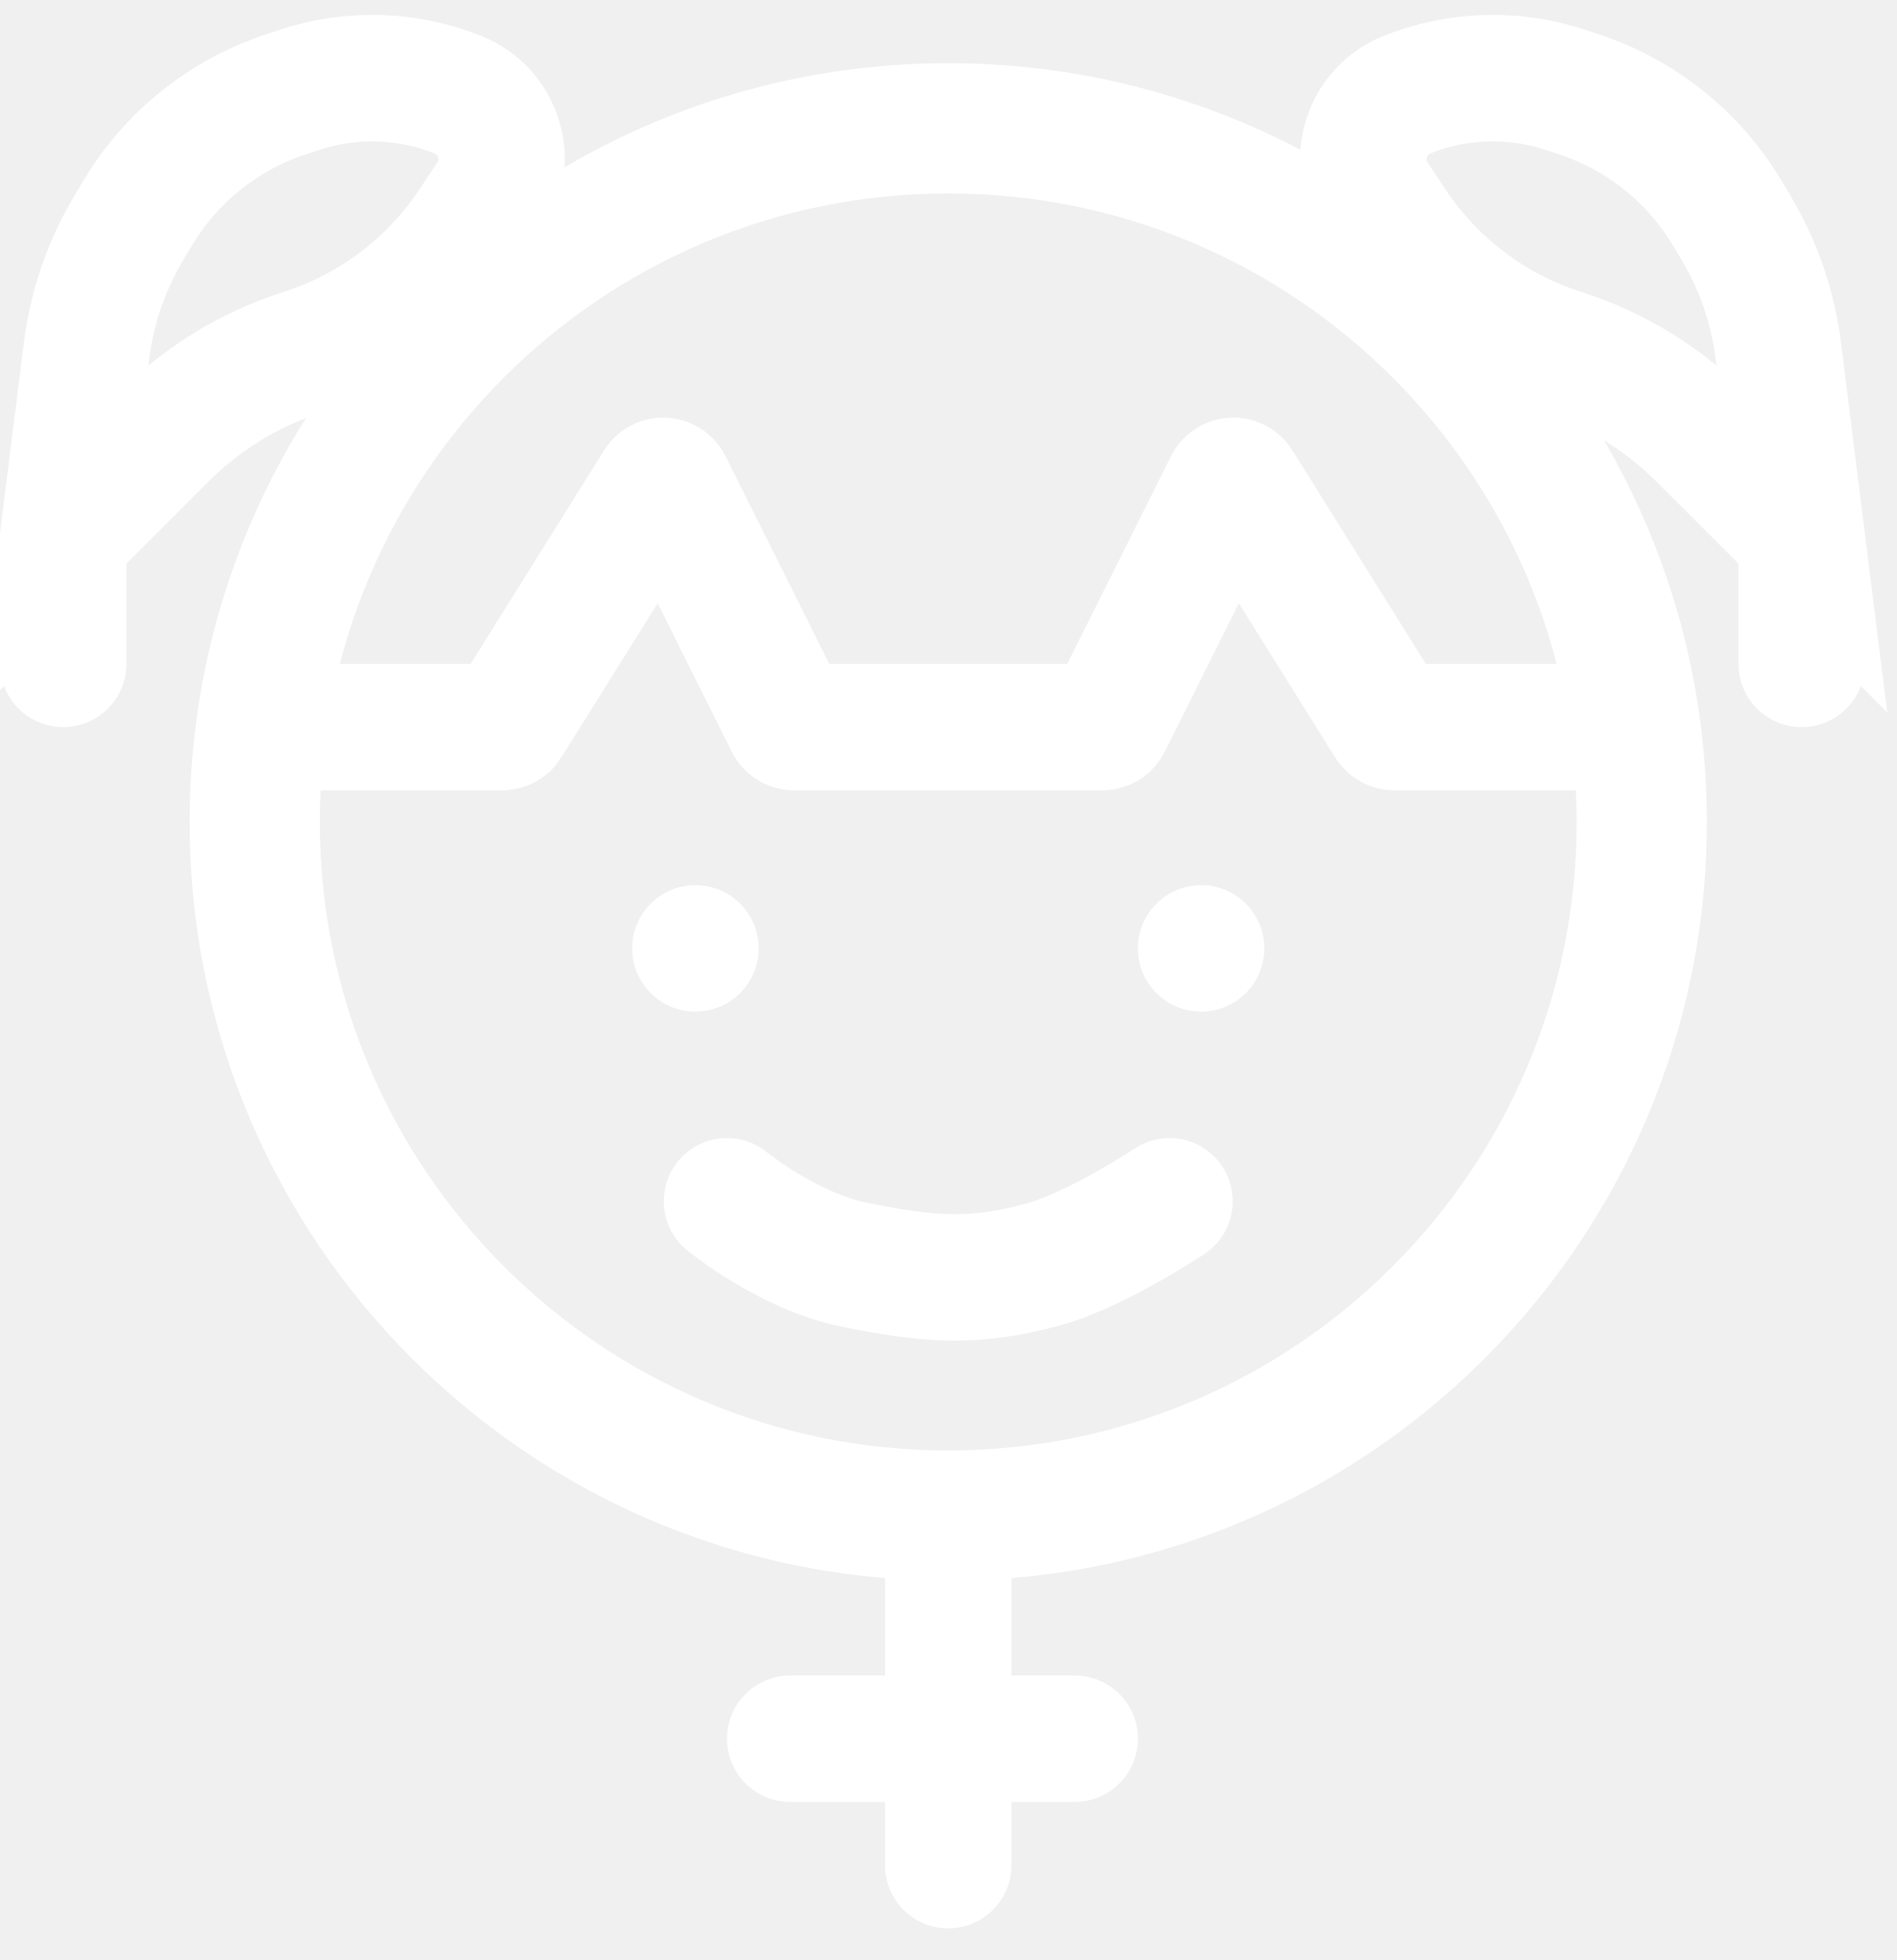
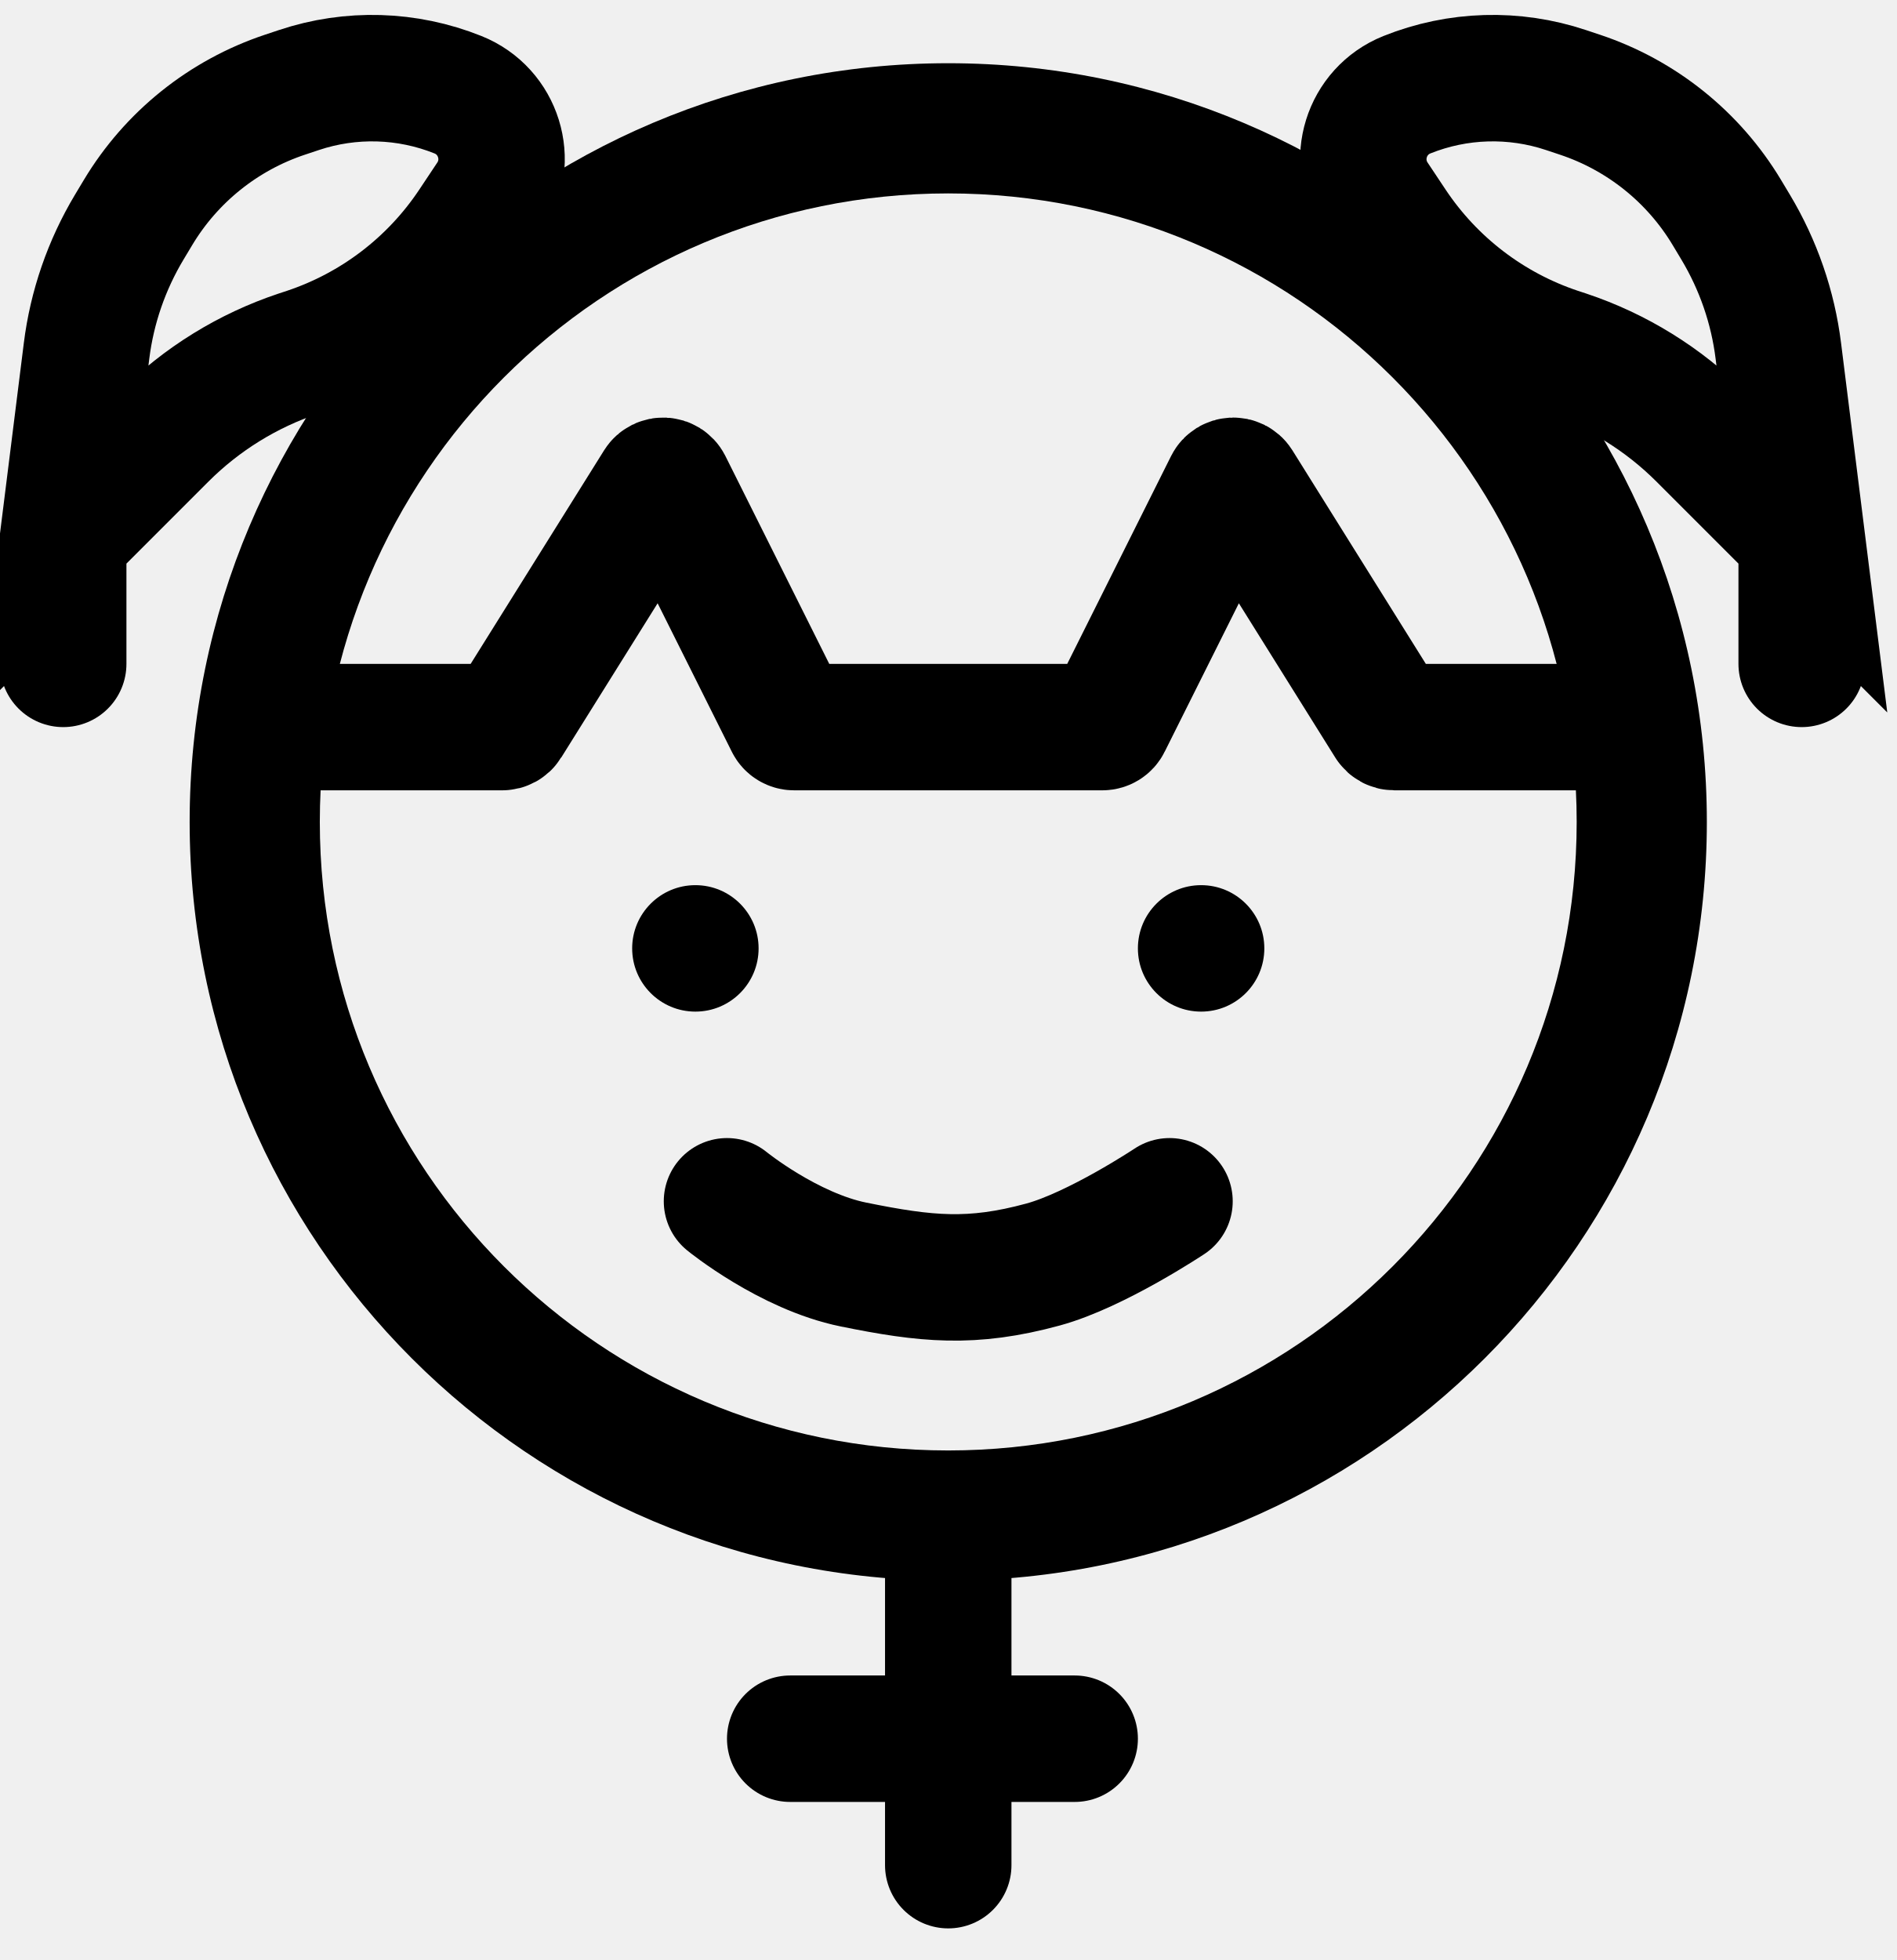
- <svg xmlns="http://www.w3.org/2000/svg" width="30" height="31" viewBox="0 0 30 31" fill="none">
-   <path d="M27 13C27 19.627 21.627 25 15 25C8.373 25 3 19.627 3 13C3 6.373 8.373 1 15 1C21.627 1 27 6.373 27 13ZM5.059 13C5.059 18.491 9.509 22.941 15 22.941C20.491 22.941 24.941 18.491 24.941 13C24.941 7.51 20.491 3.059 15 3.059C9.509 3.059 5.059 7.51 5.059 13Z" fill="white" />
-   <path d="M1 8.5L1.369 5.551C1.455 4.858 1.686 4.191 2.045 3.592L2.183 3.362C2.71 2.483 3.535 1.822 4.507 1.498L4.729 1.424C5.55 1.15 6.441 1.176 7.244 1.498V1.498C7.891 1.757 8.136 2.545 7.75 3.125L7.463 3.556C6.839 4.492 5.921 5.193 4.854 5.549L4.723 5.592C3.919 5.86 3.188 6.312 2.589 6.911L1 8.5ZM1 8.5V10.5" stroke="white" stroke-width="2" stroke-linecap="round" />
-   <path d="M28.5 8.5L28.131 5.551C28.045 4.858 27.814 4.191 27.455 3.592L27.317 3.362C26.79 2.483 25.965 1.822 24.993 1.498L24.771 1.424C23.95 1.15 23.059 1.176 22.256 1.498V1.498C21.609 1.757 21.364 2.545 21.75 3.125L22.037 3.556C22.661 4.492 23.579 5.193 24.646 5.549L24.777 5.592C25.581 5.86 26.312 6.312 26.911 6.911L28.5 8.5ZM28.5 8.5V10.5" stroke="white" stroke-width="2" stroke-linecap="round" />
-   <path d="M4 11.5H7.945C7.979 11.5 8.011 11.482 8.029 11.453L10.405 7.651C10.447 7.585 10.545 7.59 10.58 7.659L12.472 11.445C12.489 11.479 12.524 11.5 12.562 11.5H17.438C17.476 11.5 17.511 11.479 17.528 11.445L19.42 7.659C19.455 7.59 19.553 7.585 19.595 7.651L21.971 11.453C21.989 11.482 22.021 11.5 22.055 11.5H26" stroke="white" stroke-width="2" />
-   <path d="M15 24V29.5M12.5 27.5H17" stroke="white" stroke-width="2" stroke-linecap="round" />
-   <circle cx="11" cy="15" r="1" fill="white" />
-   <circle cx="19" cy="15" r="1" fill="white" />
-   <path d="M11.5 19C11.5 19 12.47 19.79 13.5 20C14.648 20.233 15.37 20.308 16.5 20C17.343 19.77 18.5 19 18.5 19" stroke="white" stroke-width="2" stroke-linecap="round" />
+ <svg xmlns="http://www.w3.org/2000/svg" viewBox="0 0 30 31" fill="none" id="female">
+   <path d="M27 13C27 19.627 21.627 25 15 25C8.373 25 3 19.627 3 13C3 6.373 8.373 1 15 1C21.627 1 27 6.373 27 13ZM5.059 13C5.059 18.491 9.509 22.941 15 22.941C20.491 22.941 24.941 18.491 24.941 13C24.941 7.51 20.491 3.059 15 3.059C9.509 3.059 5.059 7.51 5.059 13Z" fill="currentColor" />
+   <path d="M1 8.5L1.369 5.551C1.455 4.858 1.686 4.191 2.045 3.592L2.183 3.362C2.71 2.483 3.535 1.822 4.507 1.498L4.729 1.424C5.55 1.15 6.441 1.176 7.244 1.498V1.498C7.891 1.757 8.136 2.545 7.75 3.125L7.463 3.556C6.839 4.492 5.921 5.193 4.854 5.549L4.723 5.592C3.919 5.86 3.188 6.312 2.589 6.911L1 8.5ZM1 8.5V10.5" stroke="currentColor" stroke-width="2" stroke-linecap="round" />
+   <path d="M28.5 8.5L28.131 5.551C28.045 4.858 27.814 4.191 27.455 3.592L27.317 3.362C26.79 2.483 25.965 1.822 24.993 1.498L24.771 1.424C23.95 1.15 23.059 1.176 22.256 1.498V1.498C21.609 1.757 21.364 2.545 21.75 3.125L22.037 3.556C22.661 4.492 23.579 5.193 24.646 5.549L24.777 5.592C25.581 5.86 26.312 6.312 26.911 6.911L28.5 8.5ZM28.5 8.5V10.5" stroke="currentColor" stroke-width="2" stroke-linecap="round" />
+   <path d="M4 11.5H7.945C7.979 11.5 8.011 11.482 8.029 11.453L10.405 7.651C10.447 7.585 10.545 7.59 10.58 7.659L12.472 11.445C12.489 11.479 12.524 11.5 12.562 11.5H17.438C17.476 11.5 17.511 11.479 17.528 11.445L19.42 7.659C19.455 7.59 19.553 7.585 19.595 7.651L21.971 11.453C21.989 11.482 22.021 11.5 22.055 11.5H26" stroke="currentColor" stroke-width="2" />
+   <path d="M15 24V29.5M12.5 27.5H17" stroke="currentColor" stroke-width="2" stroke-linecap="round" />
+   <circle cx="11" cy="15" r="1" fill="currentColor" />
+   <circle cx="19" cy="15" r="1" fill="currentColor" />
+   <path d="M11.5 19C11.5 19 12.47 19.79 13.5 20C14.648 20.233 15.37 20.308 16.5 20C17.343 19.77 18.5 19 18.5 19" stroke="currentColor" stroke-width="2" stroke-linecap="round" />
</svg>
